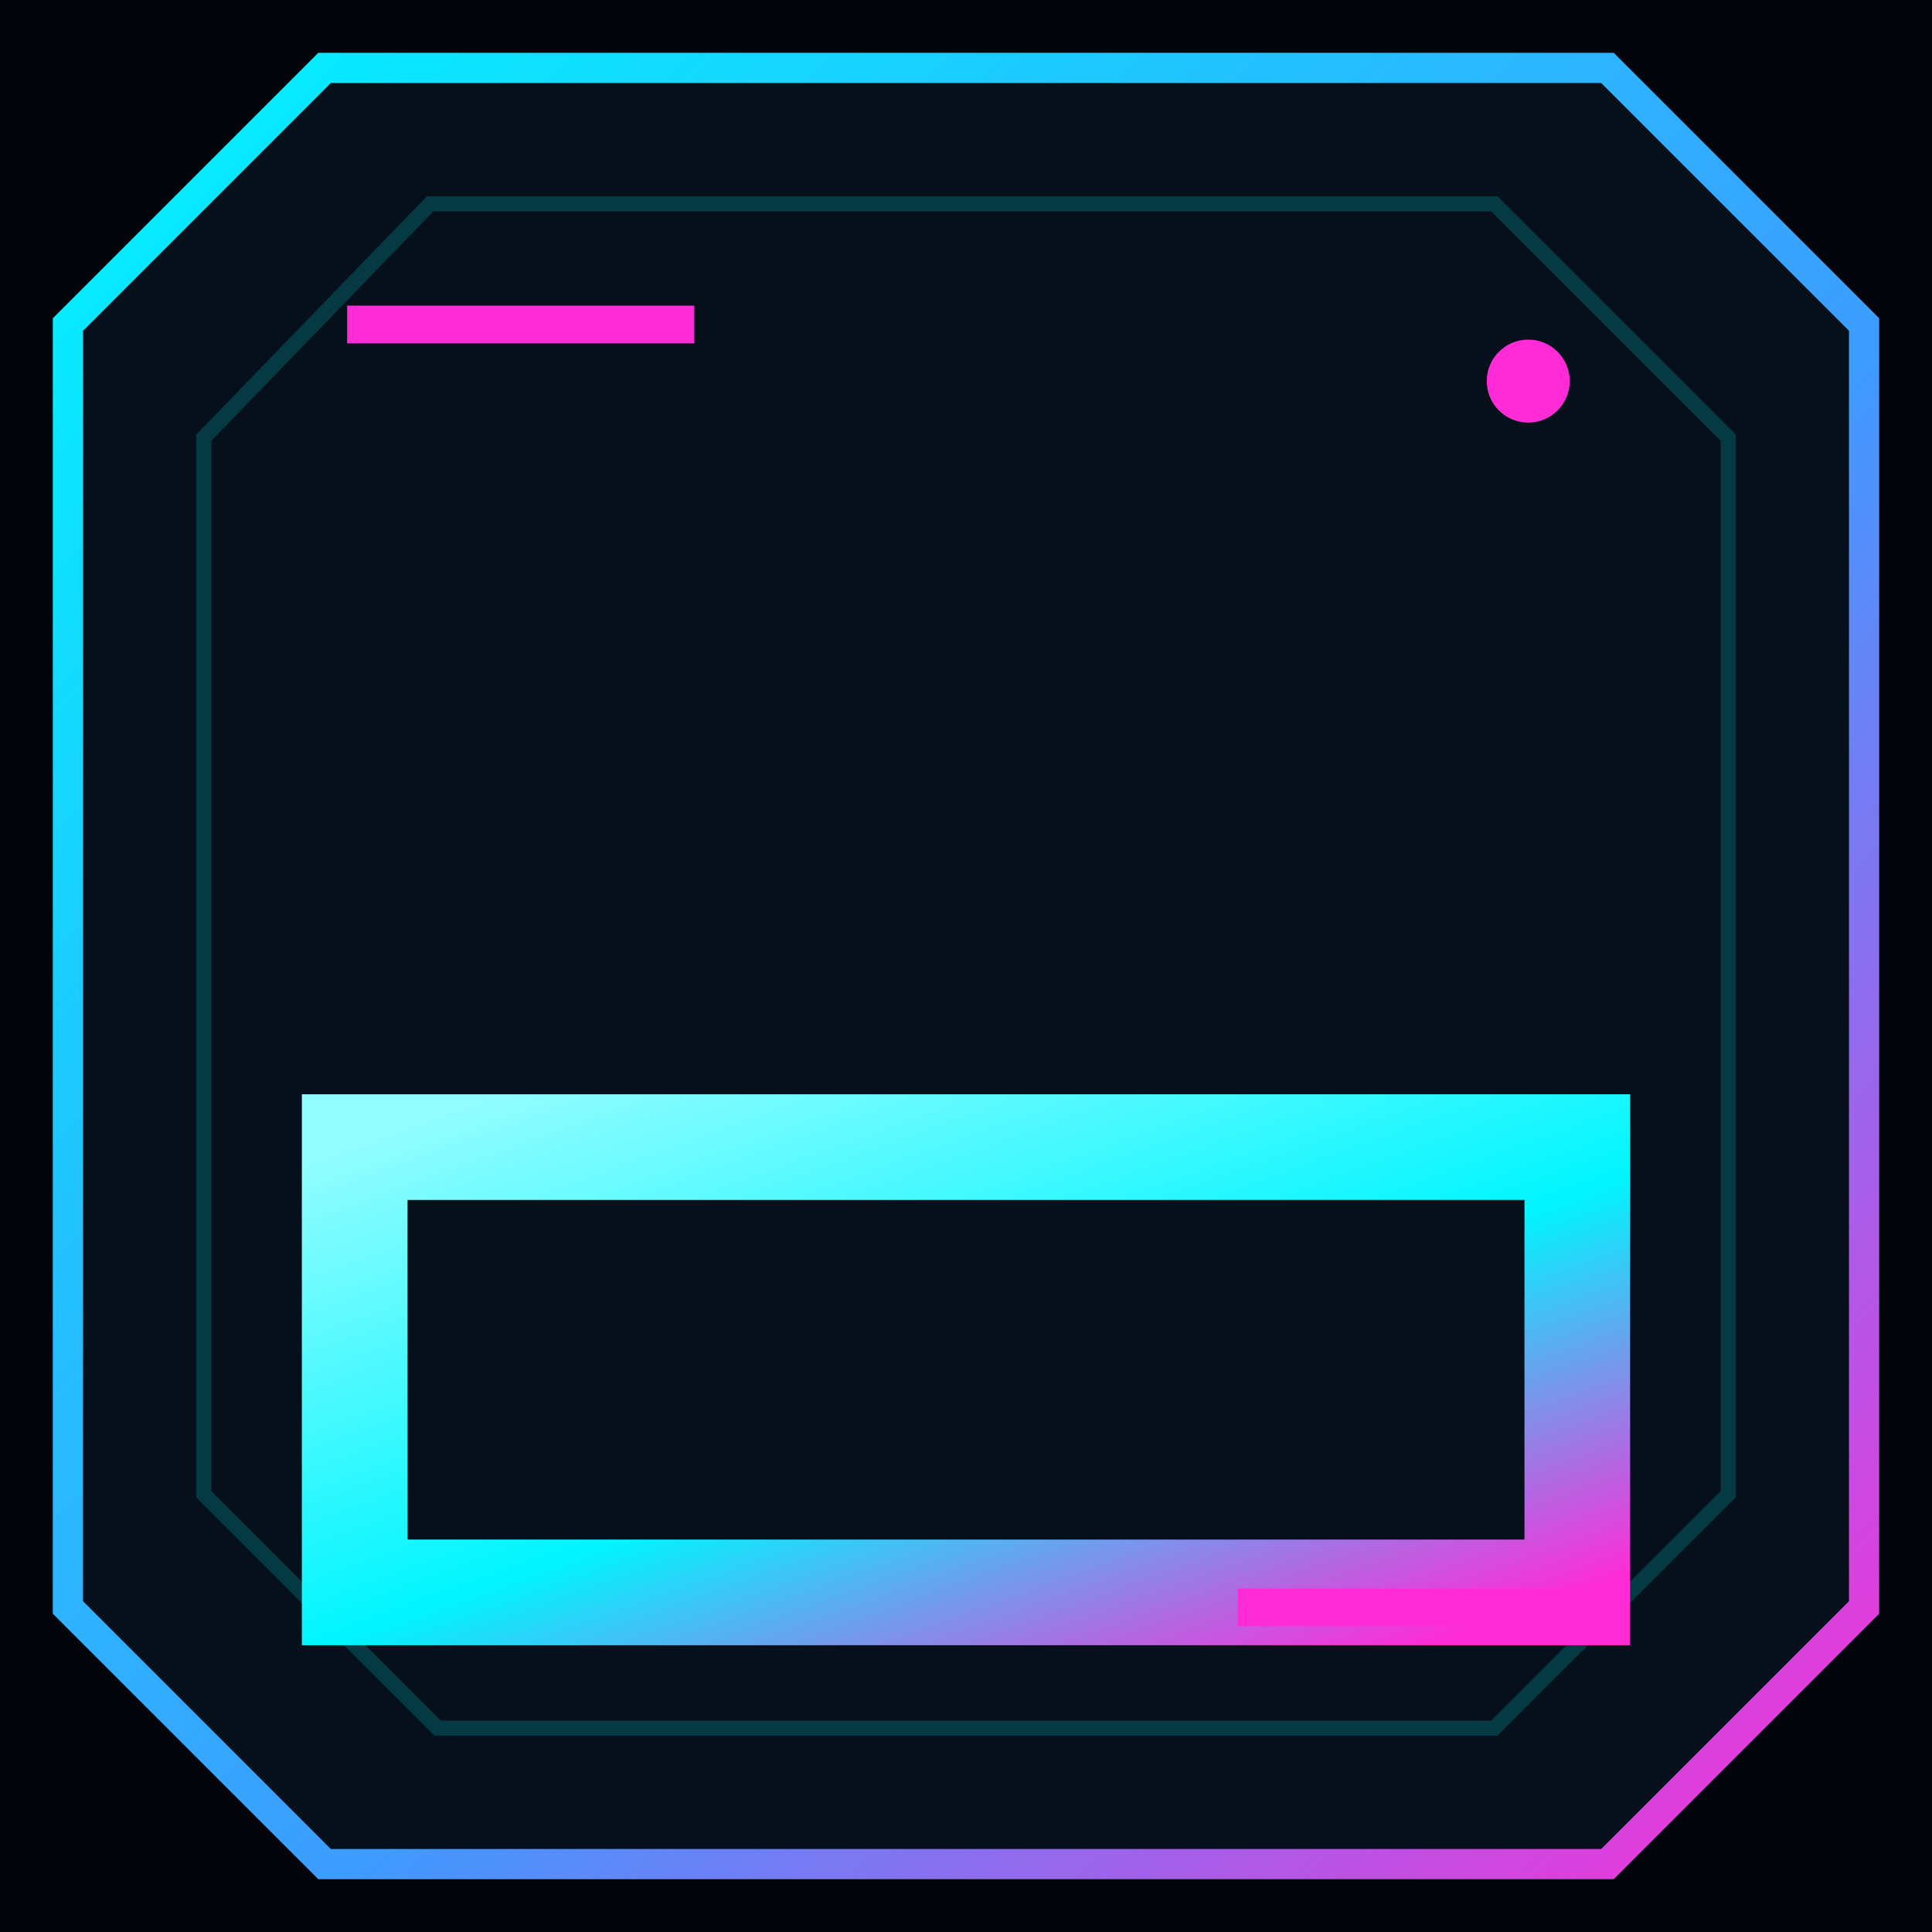
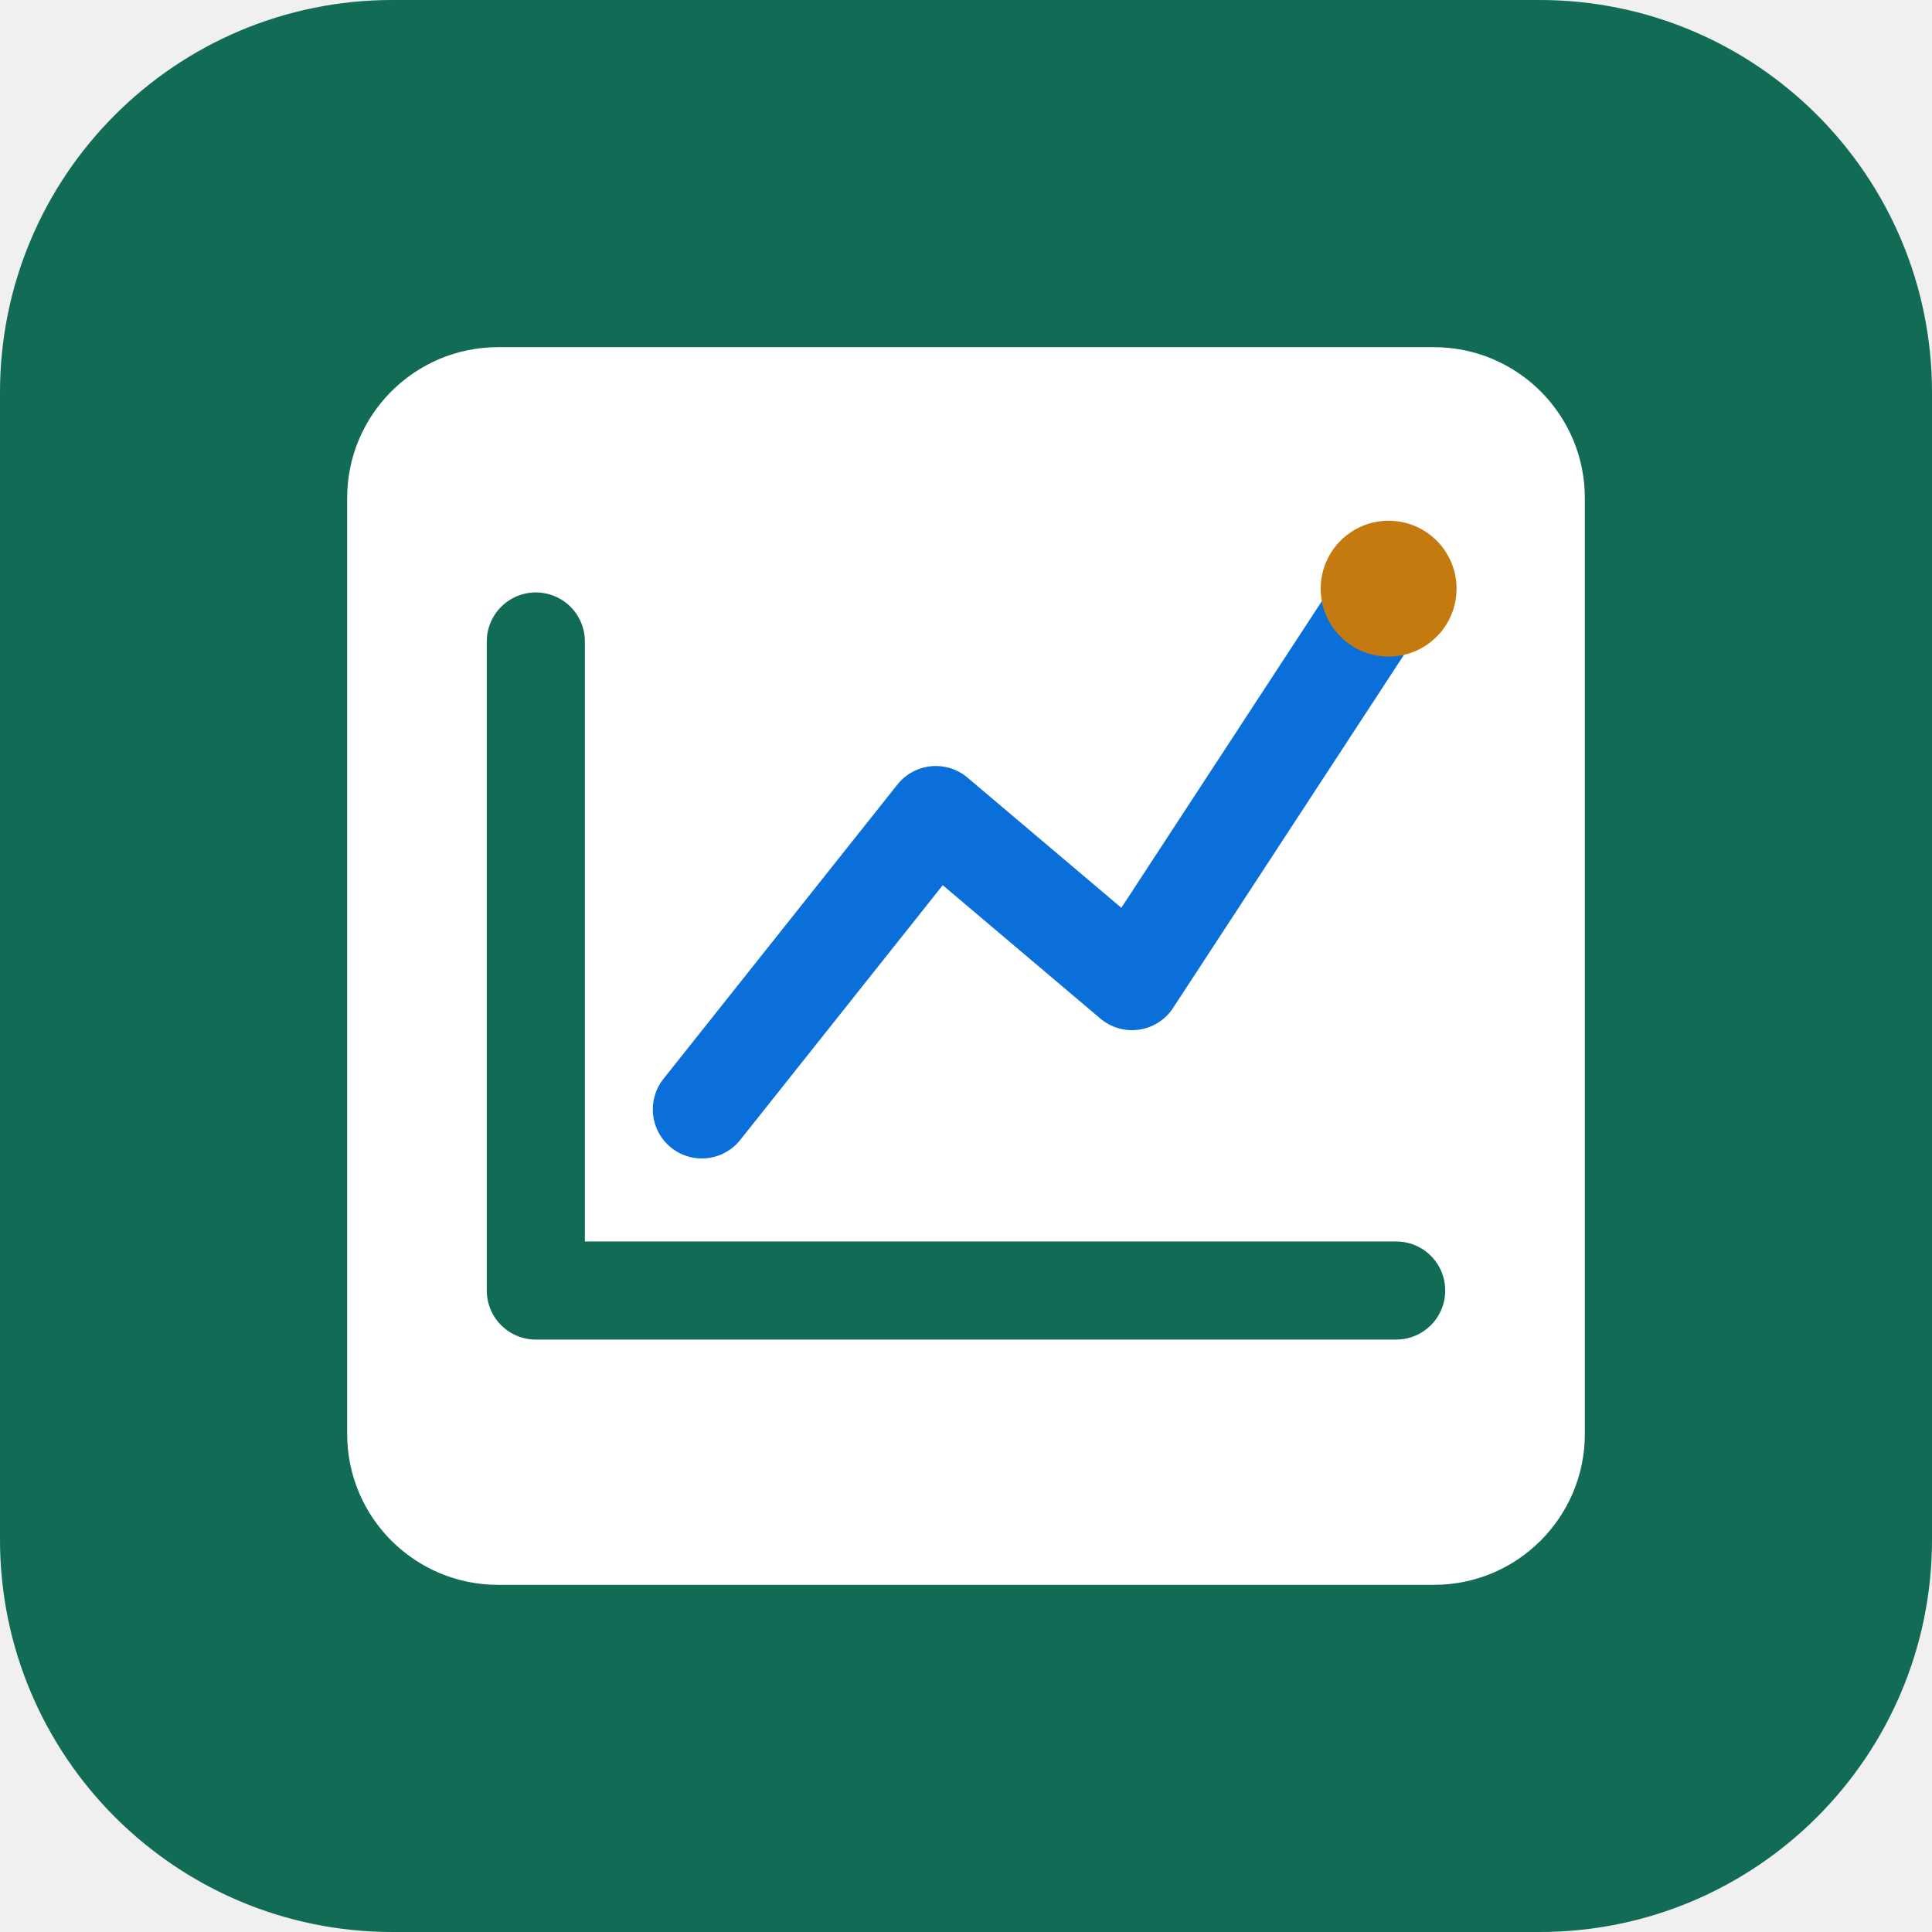
<svg xmlns="http://www.w3.org/2000/svg" viewBox="0 0 512 512">
-   <defs>
-     <linearGradient id="edge" x1="0" y1="0" x2="1" y2="1">
-       <stop offset="0" stop-color="#00f5ff" />
-       <stop offset=".58" stop-color="#3d9cff" />
-       <stop offset="1" stop-color="#ff2bd6" />
-     </linearGradient>
-     <linearGradient id="chip" x1="0" y1="0" x2="1" y2="1">
-       <stop offset="0" stop-color="#91fdff" />
-       <stop offset=".55" stop-color="#00f5ff" />
-       <stop offset="1" stop-color="#ff2bd6" />
-     </linearGradient>
-   </defs>
-   <rect width="512" height="512" fill="#02040a" />
-   <path d="M86 18h340l68 68v340l-68 68H86l-68-68V86Z" fill="#06101b" stroke="url(#edge)" stroke-width="8" />
-   <path d="M114 54h282l62 62v280l-62 62H116l-62-62V116Z" fill="none" stroke="#00f5ff" stroke-opacity=".18" stroke-width="4" />
-   <g fill="none" stroke="url(#chip)" stroke-width="28" stroke-linecap="square" stroke-linejoin="miter">
-     <path d="M94 304h324v118H94Z" />
-     <path d="M156 358h1" />
-     <path d="M220 358h1" />
-     <path d="M288 250v-82" />
-     <path d="M352 250v-82" />
-   </g>
-   <path d="M92 86h92M328 426h92" stroke="#ff2bd6" stroke-width="10" />
-   <circle cx="405" cy="101" r="11" fill="#ff2bd6" />
+   <rect width="512" height="512" rx="104" fill="#116b55" />
+   <rect x="92" y="92" width="328" height="328" rx="40" fill="#ffffff" />
+   <path d="M142 342V170M142 342H370" fill="none" stroke="#116b55" stroke-width="26" stroke-linecap="round" />
+   <path d="m186 294 62-78 52 44 68-104" fill="none" stroke="#0b6fda" stroke-width="26" stroke-linecap="round" stroke-linejoin="round" />
+   <circle cx="368" cy="156" r="18" fill="#c57a10" />
</svg>
